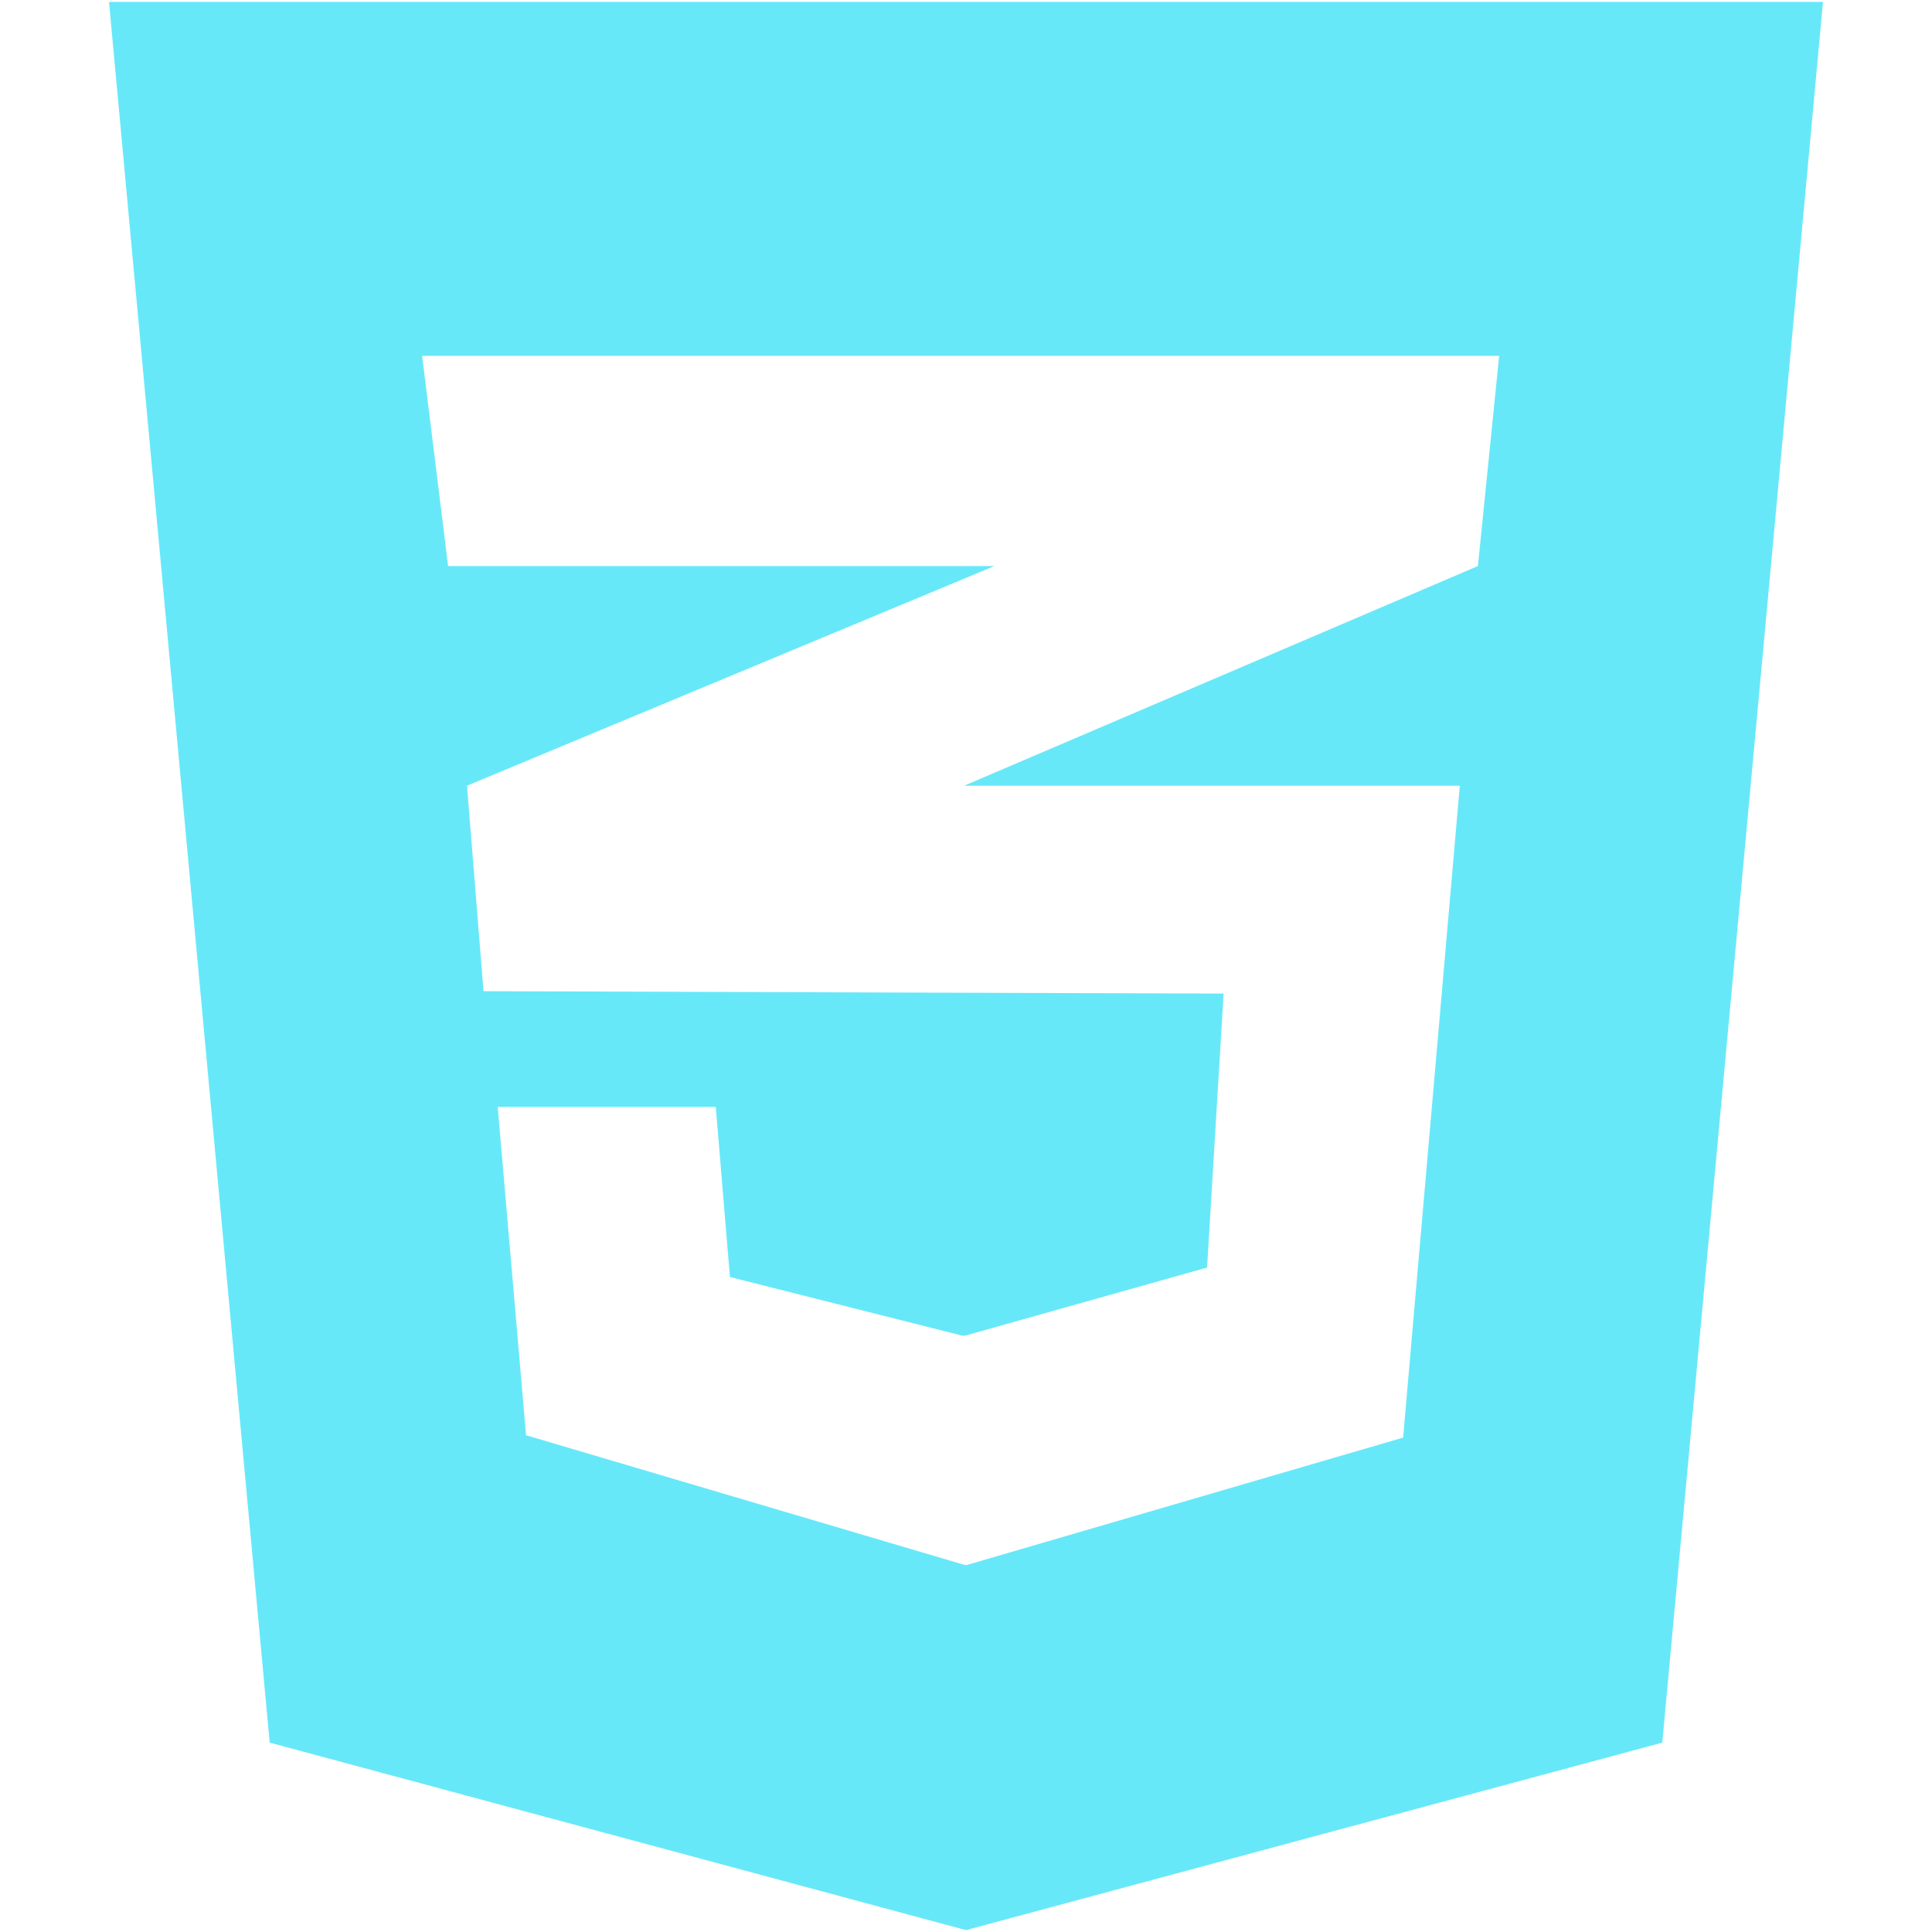
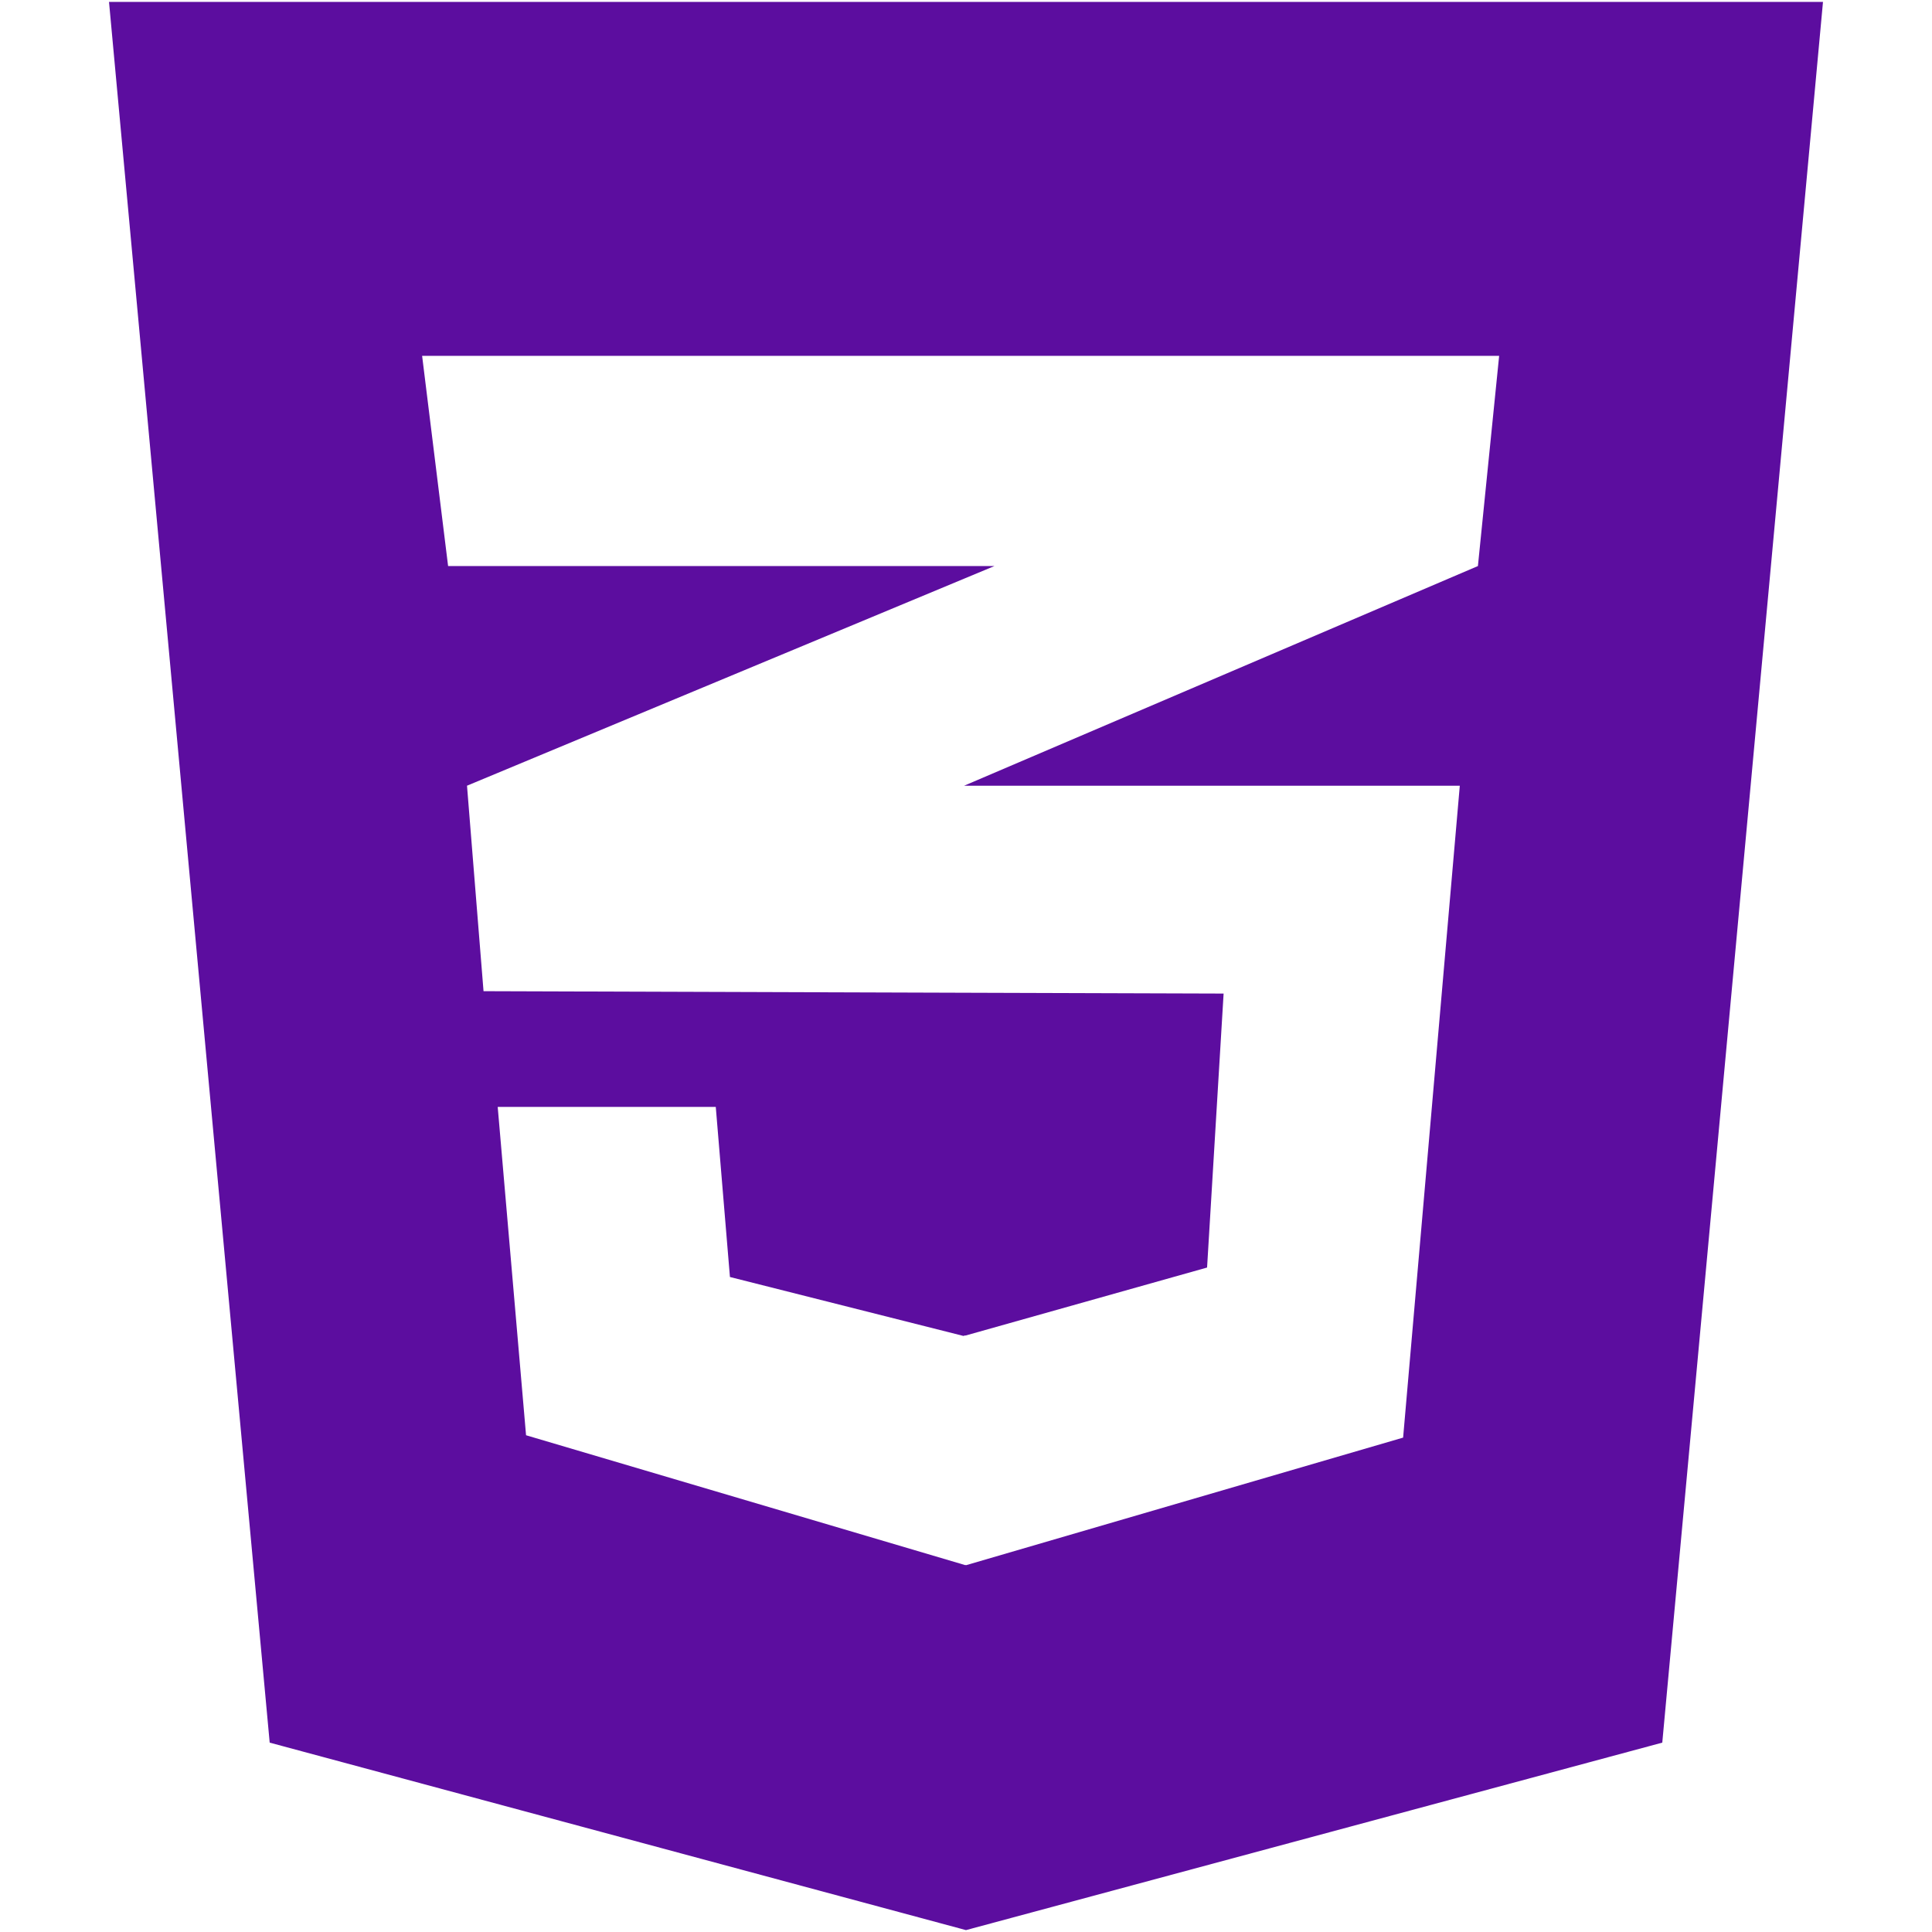
<svg xmlns="http://www.w3.org/2000/svg" fill="#000000" version="1.1" width="800px" height="800px" viewBox="0 0 512 512" enable-background="new 0 0 512 512" xml:space="preserve" id="svg1">
  <defs id="defs1" />
-   <g id="c133de6af664cd4f011a55de6b001b19" style="fill:#67e8f9;fill-opacity:1">
-     <path display="inline" d="M483.111,0.501l-42.59,461.314l-184.524,49.684L71.47,461.815L28.889,0.501H483.111z M397.29,94.302   H255.831H111.866l6.885,55.708h137.08h7.7l-7.7,3.205l-132.07,55.006l4.38,54.453l127.69,0.414l68.438,0.217l-4.381,72.606   l-64.058,18.035v-0.057l-0.525,0.146l-61.864-15.617l-3.754-45.07h-0.205H132.1h-0.202l7.511,87.007l116.423,34.429v-0.062   l0.21,0.062l115.799-33.802l15.021-172.761h-131.03h-0.323l0.323-0.14l135.83-58.071L397.29,94.302z" id="path1" style="fill:#67e8f9;fill-opacity:1">
+   <g id="c133de6af664cd4f011a55de6b001b19" style="fill:#5c0d9f;fill-opacity:1">
+     <path display="inline" d="M483.111,0.501l-42.59,461.314l-184.524,49.684L71.47,461.815L28.889,0.501H483.111z M397.29,94.302   H255.831H111.866l6.885,55.708h137.08h7.7l-7.7,3.205l-132.07,55.006l4.38,54.453l127.69,0.414l68.438,0.217l-4.381,72.606   l-64.058,18.035v-0.057l-0.525,0.146l-61.864-15.617l-3.754-45.07h-0.205H132.1h-0.202l7.511,87.007l116.423,34.429v-0.062   l0.21,0.062l115.799-33.802l15.021-172.761h-131.03h-0.323l0.323-0.14l135.83-58.071L397.29,94.302z" id="path1" style="fill:#5c0d9f;fill-opacity:1">

</path>
  </g>
</svg>
